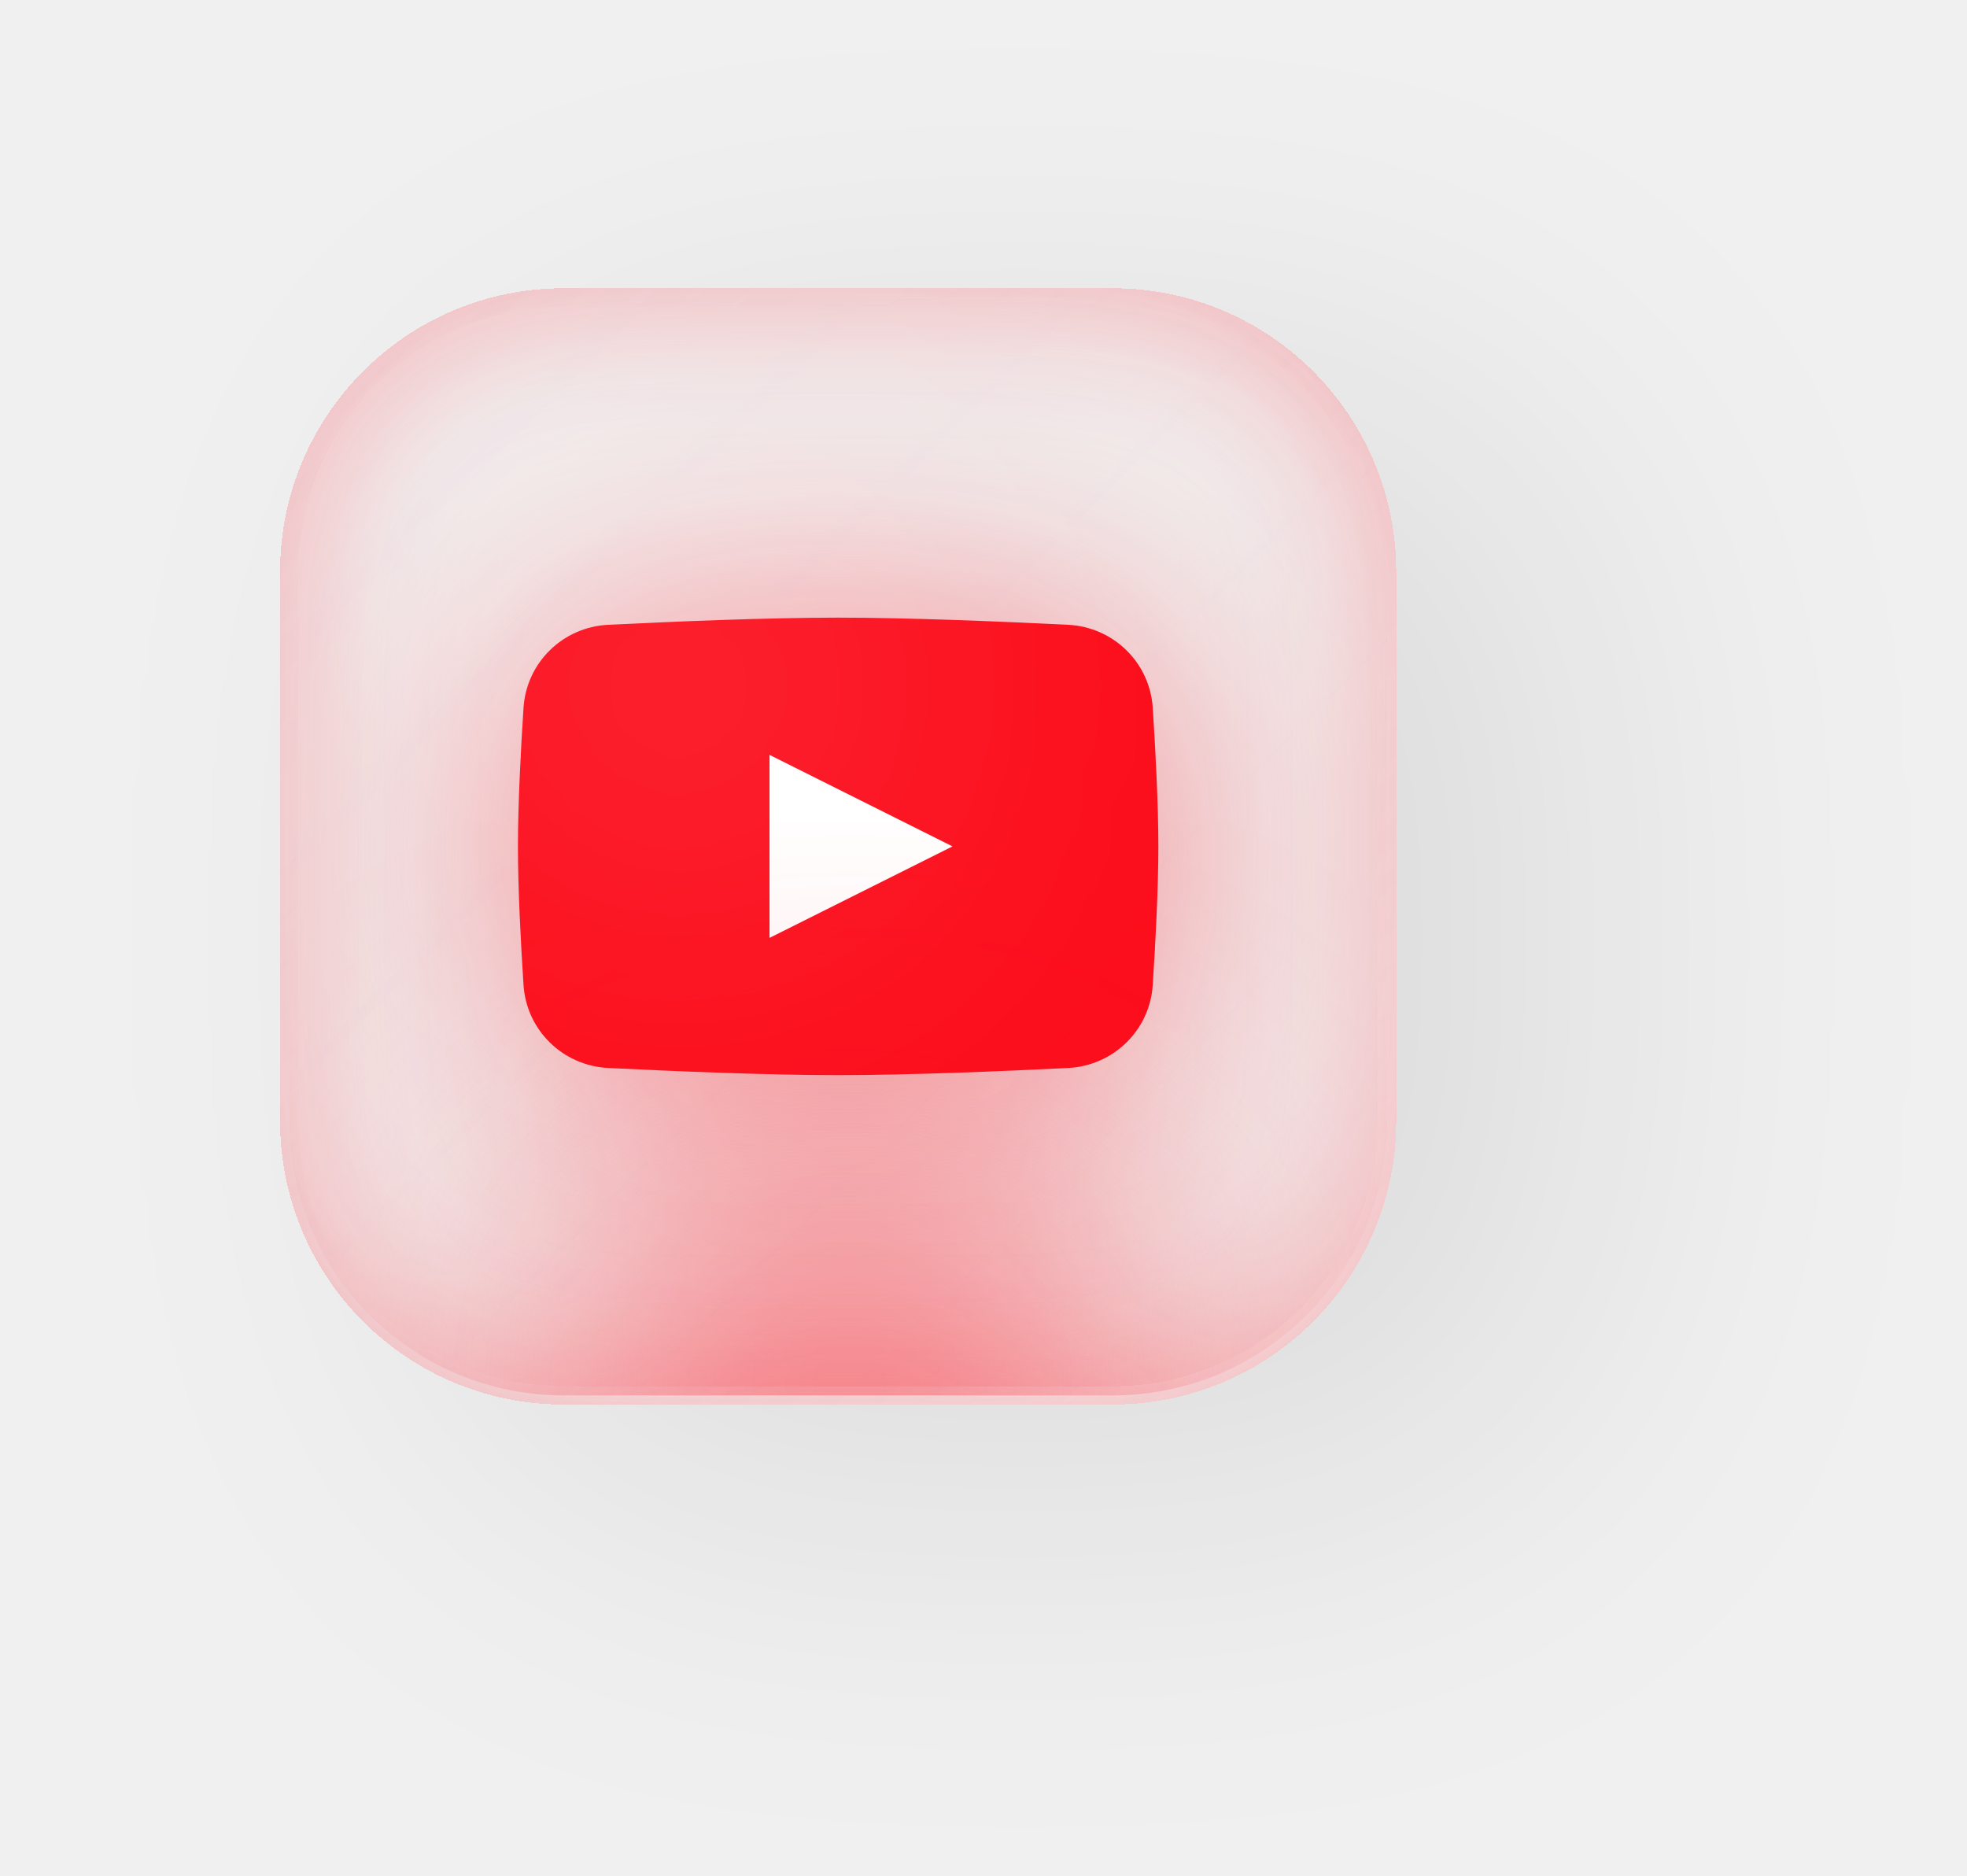
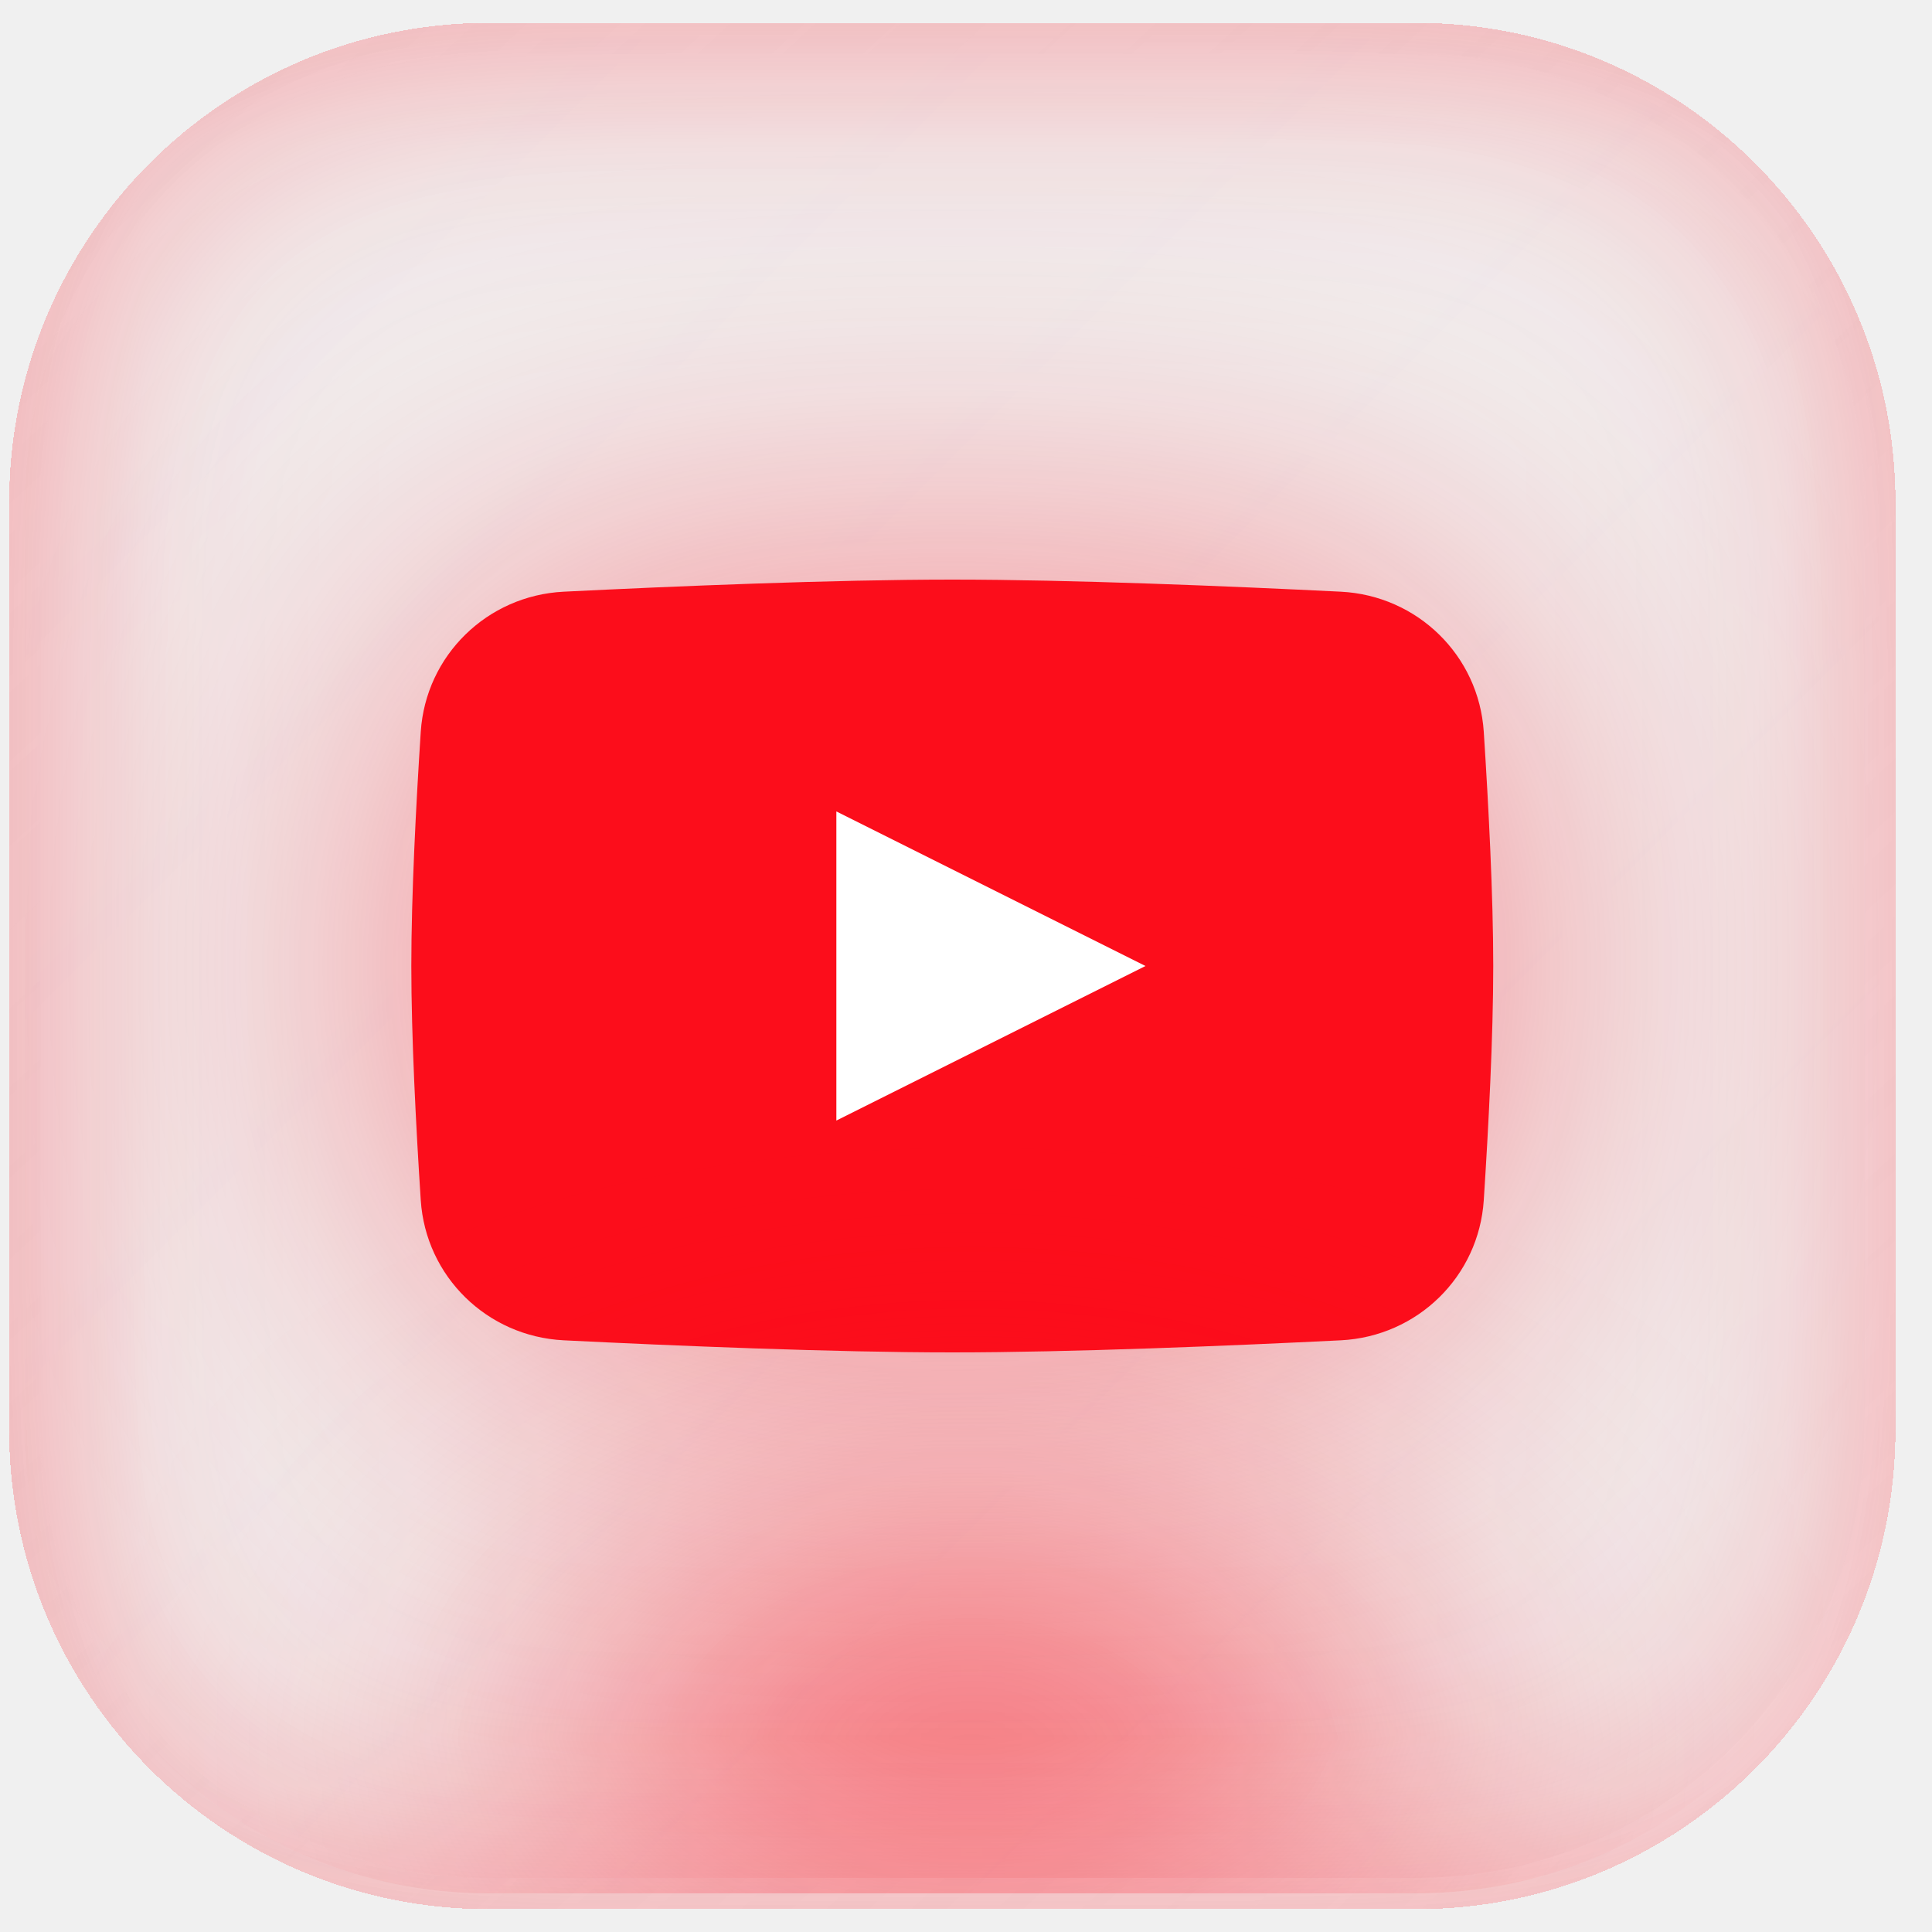
- <svg xmlns="http://www.w3.org/2000/svg" width="86" height="82" viewBox="0 0 86 82" fill="none">
-   <g filter="url(#filter0_bdi_116_64)">
-     <g clip-path="url(#clip0_116_64)">
-       <rect x="12.645" y="13" width="48" height="48" rx="12" fill="url(#paint0_linear_116_64)" fill-opacity="0.04" shape-rendering="crispEdges" />
-       <g style="mix-blend-mode:plus-lighter" opacity="0.5" filter="url(#filter1_f_116_64)">
-         <path d="M22.889 30.941C23.018 28.962 24.608 27.412 26.589 27.313C29.457 27.171 33.556 27 36.645 27C39.733 27 43.832 27.171 46.7 27.313C48.681 27.412 50.272 28.962 50.4 30.941C50.523 32.837 50.645 35.17 50.645 37C50.645 38.83 50.523 41.163 50.4 43.059C50.272 45.038 48.681 46.588 46.7 46.687C43.832 46.829 39.733 47 36.645 47C33.556 47 29.457 46.829 26.589 46.687C24.608 46.588 23.018 45.038 22.889 43.059C22.766 41.163 22.645 38.83 22.645 37C22.645 35.17 22.766 32.837 22.889 30.941Z" fill="#FC0D1B" />
-         <path d="M33.645 33V41L41.645 37L33.645 33Z" fill="white" />
+ <svg xmlns="http://www.w3.org/2000/svg" width="50" height="50" viewBox="0 0 50 50" fill="none">
+   <g filter="url(#filter0_bi_138_675)">
+     <g clip-path="url(#clip0_138_675)">
+       <rect x="0.645" y="1" width="48" height="48" rx="12" fill="url(#paint0_linear_138_675)" fill-opacity="0.04" />
+       <g style="mix-blend-mode:plus-lighter" opacity="0.5" filter="url(#filter1_f_138_675)">
+         <path d="M10.889 18.941C11.018 16.962 12.608 15.412 14.589 15.313C17.457 15.171 21.556 15 24.645 15C27.733 15 31.832 15.171 34.7 15.313C36.681 15.412 38.272 16.962 38.4 18.941C38.523 20.837 38.645 23.17 38.645 25C38.645 26.83 38.523 29.163 38.4 31.059C38.272 33.038 36.681 34.588 34.7 34.687C31.832 34.829 27.733 35 24.645 35C21.556 35 17.457 34.829 14.589 34.687C12.608 34.588 11.018 33.038 10.889 31.059C10.766 29.163 10.645 26.83 10.645 25C10.645 23.17 10.766 20.837 10.889 18.941Z" fill="#FC0D1B" />
+         <path d="M21.645 21V29L29.645 25L21.645 21Z" fill="white" />
      </g>
-       <path d="M22.889 30.941C23.018 28.962 24.608 27.412 26.589 27.313C29.457 27.171 33.556 27 36.645 27C39.733 27 43.832 27.171 46.7 27.313C48.681 27.412 50.272 28.962 50.4 30.941C50.523 32.837 50.645 35.17 50.645 37C50.645 38.83 50.523 41.163 50.4 43.059C50.272 45.038 48.681 46.588 46.7 46.687C43.832 46.829 39.733 47 36.645 47C33.556 47 29.457 46.829 26.589 46.687C24.608 46.588 23.018 45.038 22.889 43.059C22.766 41.163 22.645 38.83 22.645 37C22.645 35.17 22.766 32.837 22.889 30.941Z" fill="#FC0D1B" />
-       <path d="M33.645 33V41L41.645 37L33.645 33Z" fill="white" />
-       <g filter="url(#filter2_f_116_64)">
-         <ellipse cx="37.145" cy="60.5" rx="11.5" ry="6.5" fill="#FC0D1B" />
+       <path d="M10.889 18.941C11.018 16.962 12.608 15.412 14.589 15.313C17.457 15.171 21.556 15 24.645 15C27.733 15 31.832 15.171 34.7 15.313C36.681 15.412 38.272 16.962 38.4 18.941C38.523 20.837 38.645 23.17 38.645 25C38.645 26.83 38.523 29.163 38.4 31.059C38.272 33.038 36.681 34.588 34.7 34.687C31.832 34.829 27.733 35 24.645 35C21.556 35 17.457 34.829 14.589 34.687C12.608 34.588 11.018 33.038 10.889 31.059C10.766 29.163 10.645 26.83 10.645 25C10.645 23.17 10.766 20.837 10.889 18.941Z" fill="#FC0D1B" />
+       <path d="M21.645 21V29L29.645 25L21.645 21Z" fill="white" />
+       <g filter="url(#filter2_f_138_675)">
+         <ellipse cx="25.145" cy="48.5" rx="11.5" ry="6.5" fill="#FC0D1B" />
      </g>
    </g>
-     <rect x="12.645" y="13" width="48" height="48" rx="12" stroke="url(#paint1_linear_116_64)" stroke-opacity="0.5" stroke-width="0.8" shape-rendering="crispEdges" />
-   </g>
-   <g style="mix-blend-mode:screen" filter="url(#filter3_f_116_64)">
-     <circle cx="29.645" cy="30" r="9" fill="white" fill-opacity="0.18" />
+     <rect x="0.645" y="1" width="48" height="48" rx="12" stroke="url(#paint1_linear_138_675)" stroke-opacity="0.5" stroke-width="0.8" />
  </g>
  <defs>
-     <filter id="filter0_bdi_116_64" x="-7.756" y="-7.4" width="92.801" height="88.801" filterUnits="userSpaceOnUse" color-interpolation-filters="sRGB">
+     <filter id="filter0_bi_138_675" x="-19.756" y="-19.4" width="88.801" height="88.801" filterUnits="userSpaceOnUse" color-interpolation-filters="sRGB">
      <feFlood flood-opacity="0" result="BackgroundImageFix" />
      <feGaussianBlur in="BackgroundImageFix" stdDeviation="10" />
-       <feComposite in2="SourceAlpha" operator="in" result="effect1_backgroundBlur_116_64" />
-       <feColorMatrix in="SourceAlpha" type="matrix" values="0 0 0 0 0 0 0 0 0 0 0 0 0 0 0 0 0 0 127 0" result="hardAlpha" />
-       <feOffset dx="8" dy="4" />
-       <feGaussianBlur stdDeviation="8" />
-       <feComposite in2="hardAlpha" operator="out" />
-       <feColorMatrix type="matrix" values="0 0 0 0 0 0 0 0 0 0 0 0 0 0 0 0 0 0 0.08 0" />
-       <feBlend mode="normal" in2="effect1_backgroundBlur_116_64" result="effect2_dropShadow_116_64" />
-       <feBlend mode="normal" in="SourceGraphic" in2="effect2_dropShadow_116_64" result="shape" />
+       <feComposite in2="SourceAlpha" operator="in" result="effect1_backgroundBlur_138_675" />
+       <feBlend mode="normal" in="SourceGraphic" in2="effect1_backgroundBlur_138_675" result="shape" />
      <feColorMatrix in="SourceAlpha" type="matrix" values="0 0 0 0 0 0 0 0 0 0 0 0 0 0 0 0 0 0 127 0" result="hardAlpha" />
      <feOffset />
      <feGaussianBlur stdDeviation="4" />
      <feComposite in2="hardAlpha" operator="arithmetic" k2="-1" k3="1" />
      <feColorMatrix type="matrix" values="0 0 0 0 0.988 0 0 0 0 0.051 0 0 0 0 0.106 0 0 0 0.32 0" />
-       <feBlend mode="normal" in2="shape" result="effect3_innerShadow_116_64" />
+       <feBlend mode="normal" in2="shape" result="effect2_innerShadow_138_675" />
    </filter>
-     <filter id="filter1_f_116_64" x="8.645" y="9" width="56" height="56" filterUnits="userSpaceOnUse" color-interpolation-filters="sRGB">
+     <filter id="filter1_f_138_675" x="-3.355" y="-3" width="56" height="56" filterUnits="userSpaceOnUse" color-interpolation-filters="sRGB">
      <feFlood flood-opacity="0" result="BackgroundImageFix" />
      <feBlend mode="normal" in="SourceGraphic" in2="BackgroundImageFix" result="shape" />
-       <feGaussianBlur stdDeviation="6" result="effect1_foregroundBlur_116_64" />
+       <feGaussianBlur stdDeviation="6" result="effect1_foregroundBlur_138_675" />
    </filter>
-     <filter id="filter2_f_116_64" x="7.645" y="36" width="59" height="49" filterUnits="userSpaceOnUse" color-interpolation-filters="sRGB">
+     <filter id="filter2_f_138_675" x="-4.355" y="24" width="59" height="49" filterUnits="userSpaceOnUse" color-interpolation-filters="sRGB">
      <feFlood flood-opacity="0" result="BackgroundImageFix" />
      <feBlend mode="normal" in="SourceGraphic" in2="BackgroundImageFix" result="shape" />
-       <feGaussianBlur stdDeviation="9" result="effect1_foregroundBlur_116_64" />
+       <feGaussianBlur stdDeviation="9" result="effect1_foregroundBlur_138_675" />
    </filter>
-     <filter id="filter3_f_116_64" x="0.645" y="1" width="58" height="58" filterUnits="userSpaceOnUse" color-interpolation-filters="sRGB">
-       <feFlood flood-opacity="0" result="BackgroundImageFix" />
-       <feBlend mode="normal" in="SourceGraphic" in2="BackgroundImageFix" result="shape" />
-       <feGaussianBlur stdDeviation="10" result="effect1_foregroundBlur_116_64" />
-     </filter>
-     <linearGradient id="paint0_linear_116_64" x1="12.645" y1="13" x2="60.645" y2="61" gradientUnits="userSpaceOnUse">
+     <linearGradient id="paint0_linear_138_675" x1="0.645" y1="1" x2="48.645" y2="49" gradientUnits="userSpaceOnUse">
      <stop stop-color="#F8FBFF" />
      <stop offset="1" stop-color="white" stop-opacity="0" />
    </linearGradient>
-     <linearGradient id="paint1_linear_116_64" x1="13.645" y1="12" x2="59.145" y2="61" gradientUnits="userSpaceOnUse">
+     <linearGradient id="paint1_linear_138_675" x1="1.645" y1="-5.85375e-08" x2="47.145" y2="49" gradientUnits="userSpaceOnUse">
      <stop stop-color="#D8D8D8" stop-opacity="0.05" />
      <stop offset="1" stop-color="white" stop-opacity="0.4" />
    </linearGradient>
-     <clipPath id="clip0_116_64">
-       <rect x="12.645" y="13" width="48" height="48" rx="12" fill="white" />
+     <clipPath id="clip0_138_675">
+       <rect x="0.645" y="1" width="48" height="48" rx="12" fill="white" />
    </clipPath>
  </defs>
</svg>
